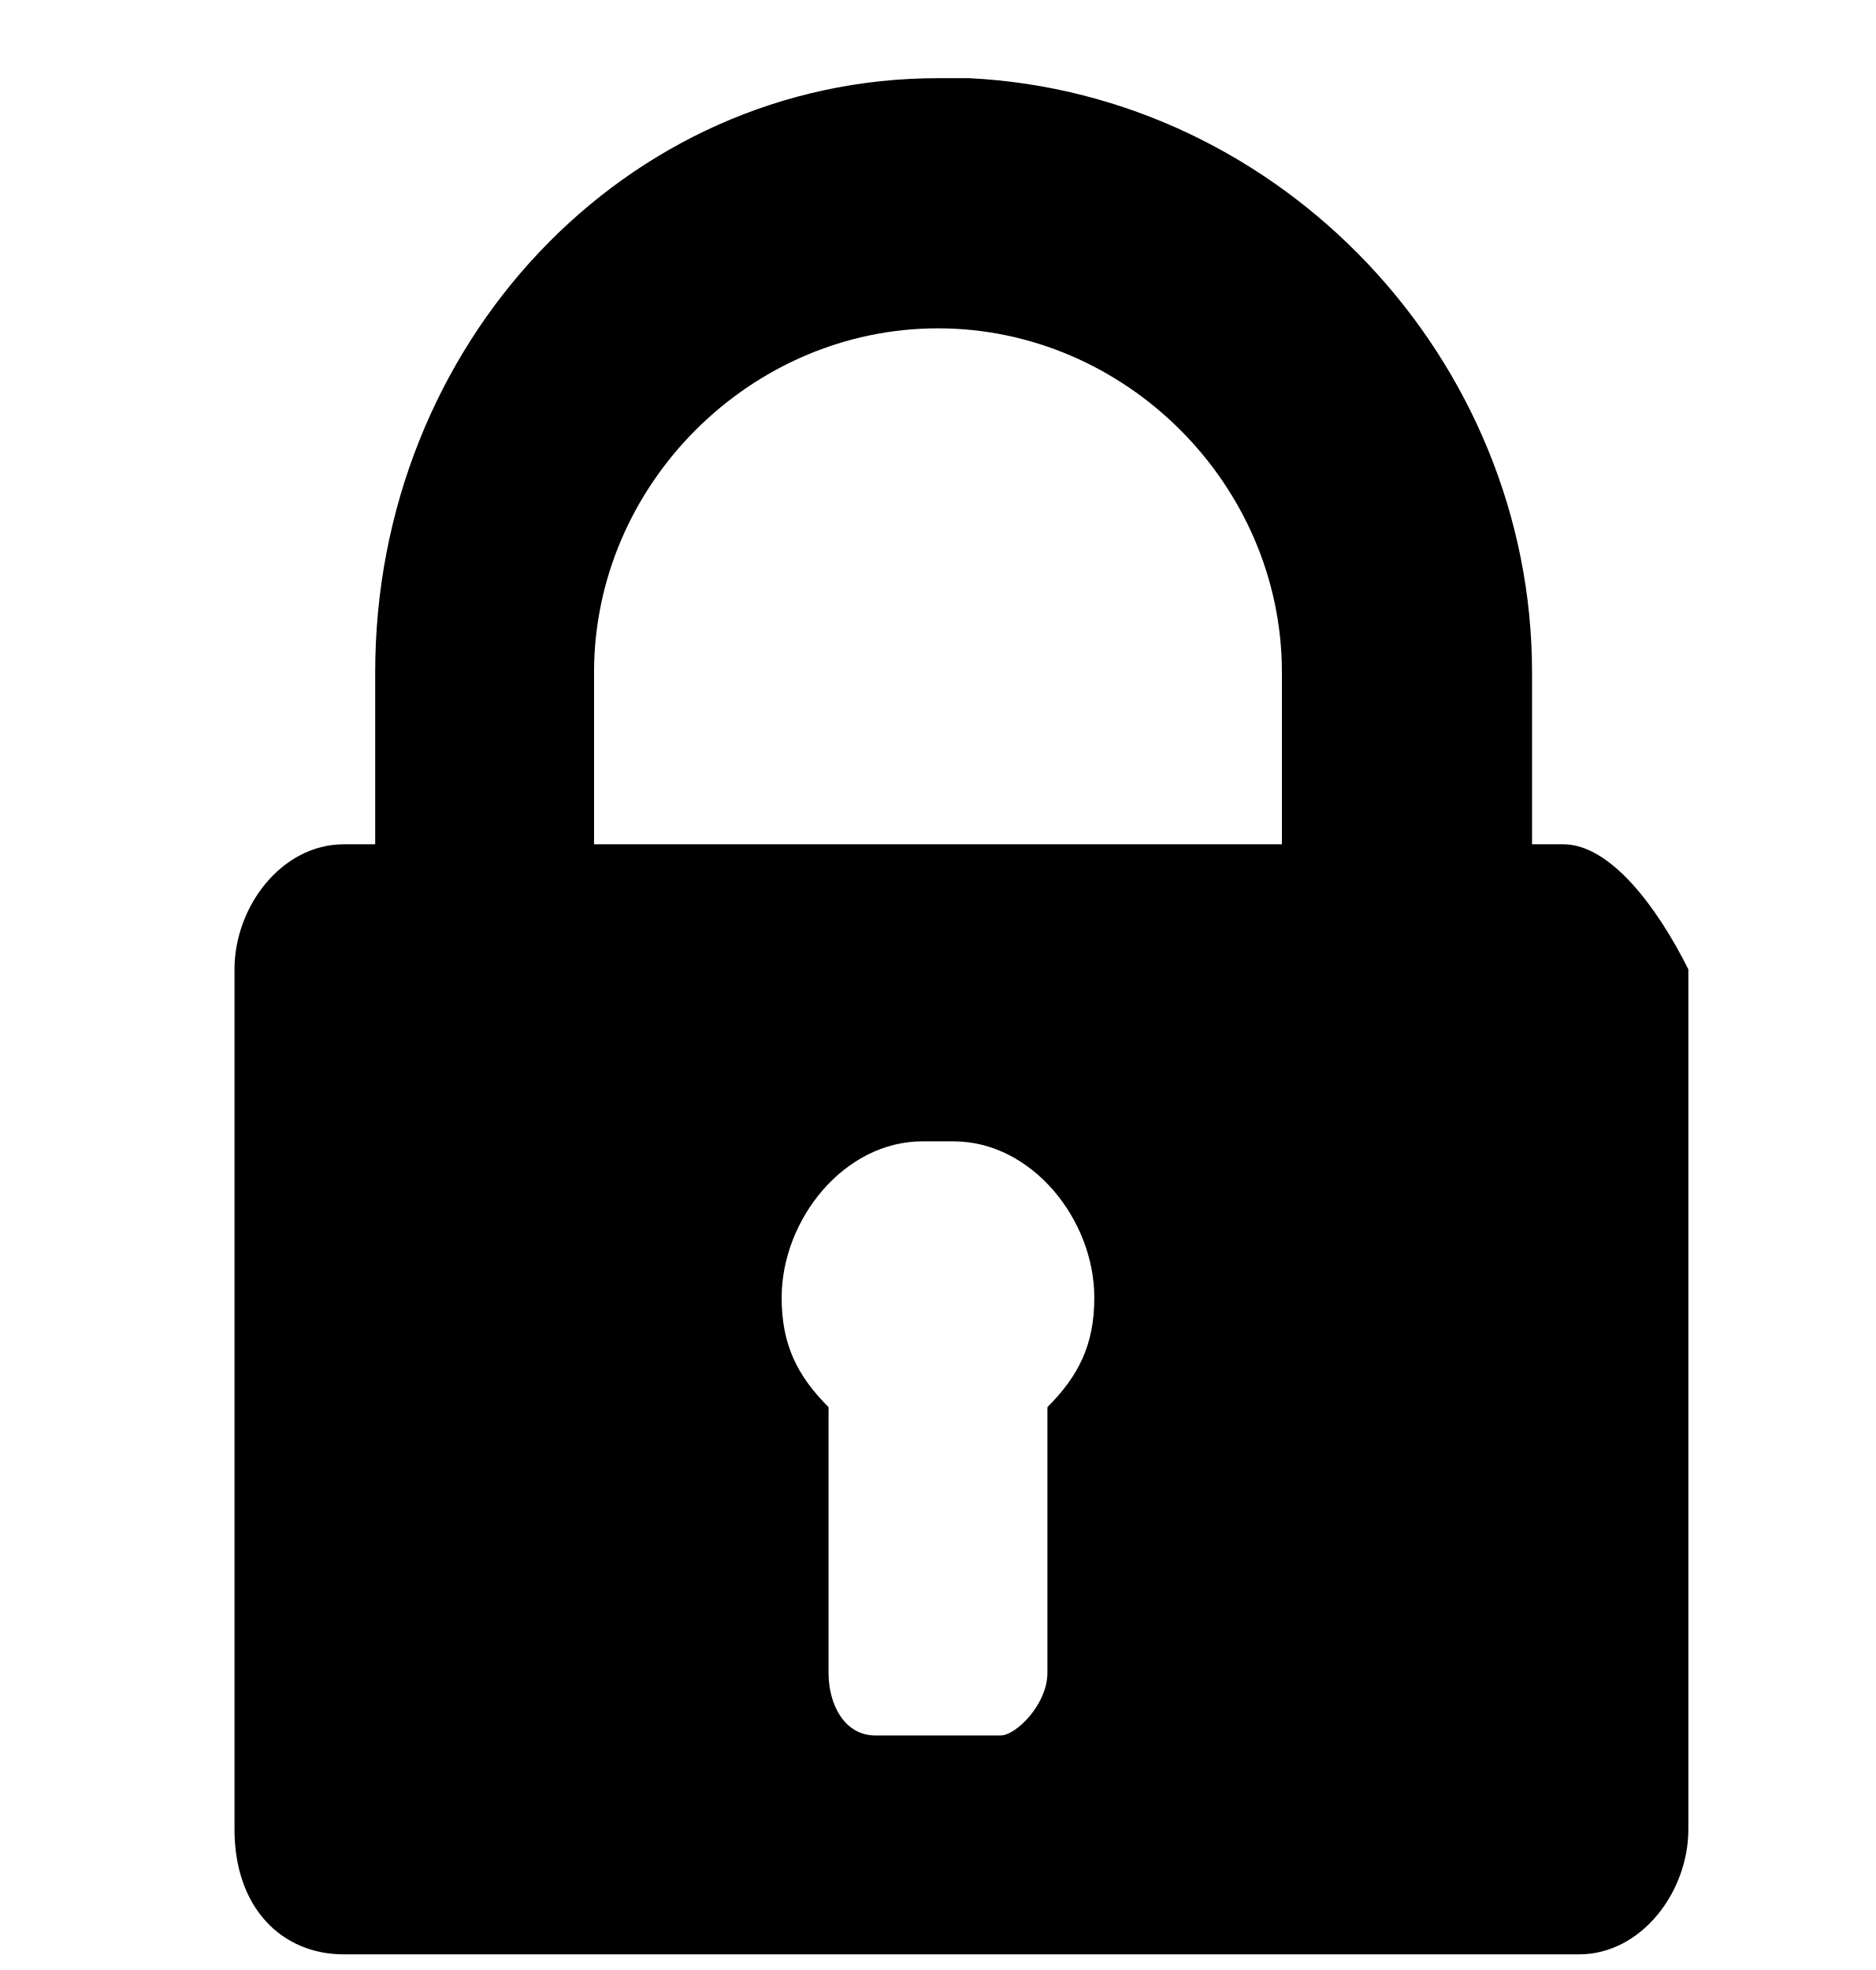
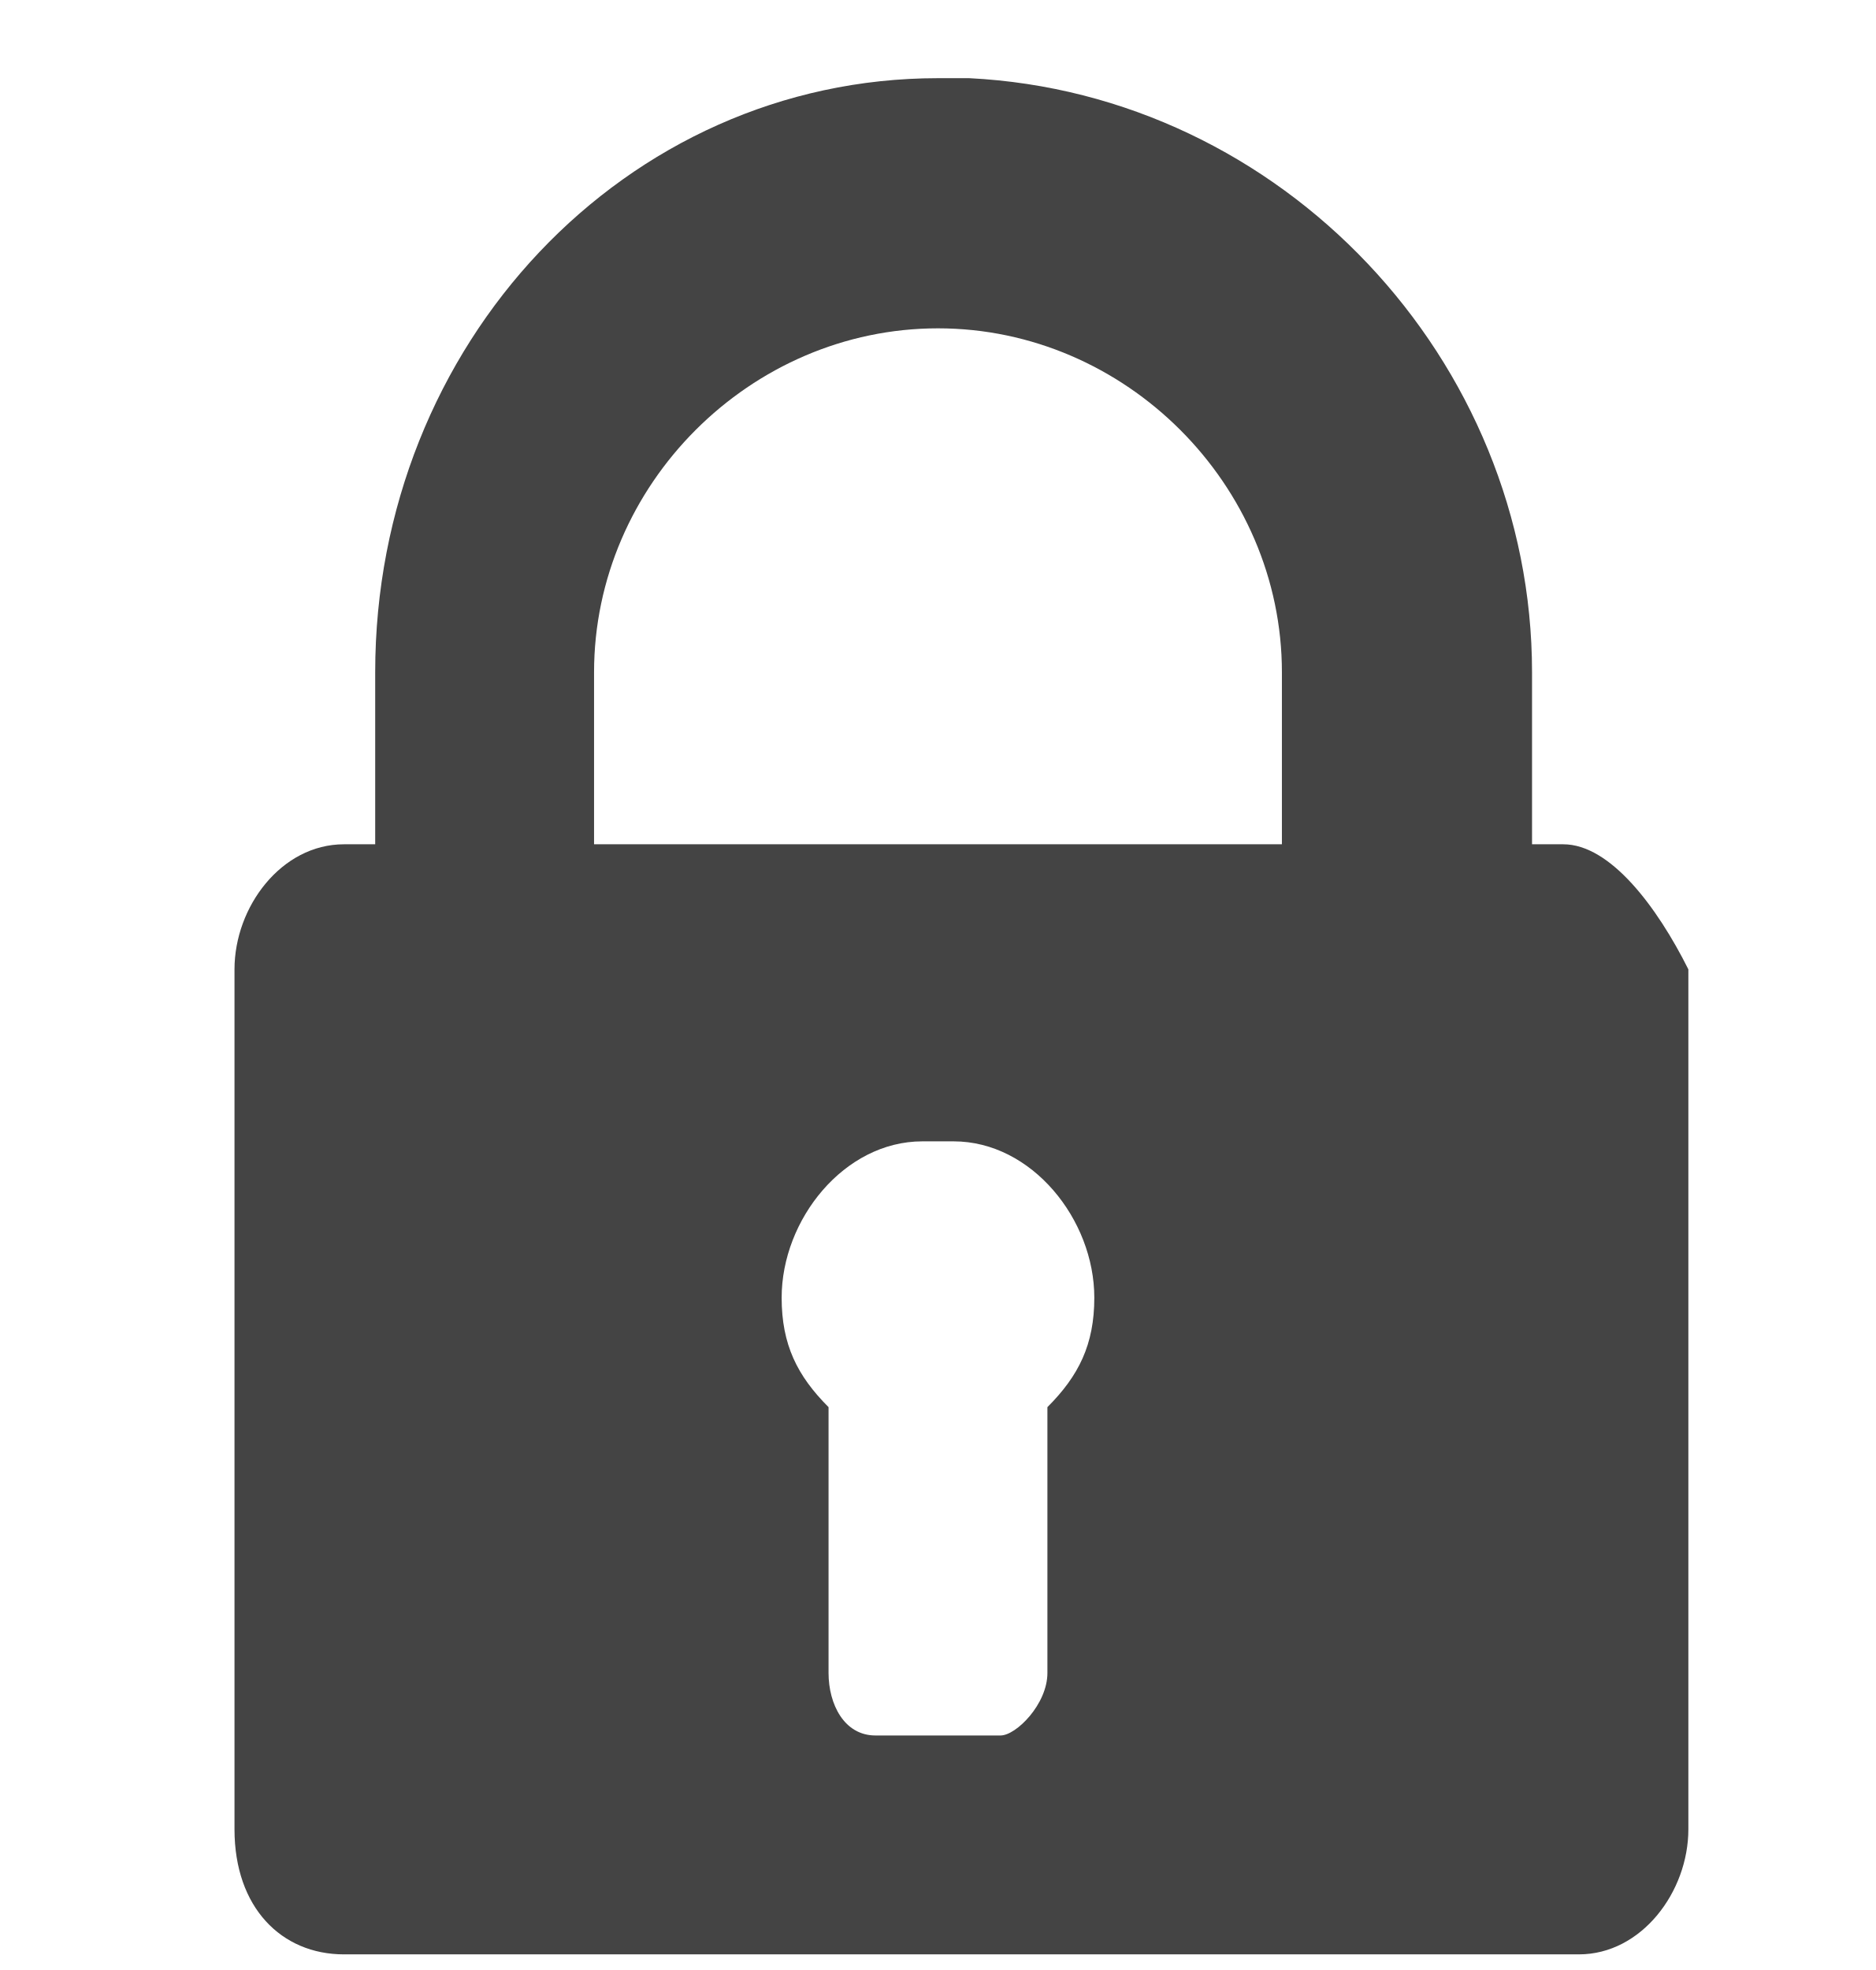
<svg xmlns="http://www.w3.org/2000/svg" version="1.1" id="Lock" x="0px" y="0px" viewBox="-633 394.4 12 12.6" style="enable-background:new -633 394.4 12 12.6;" xml:space="preserve">
-   <g>
+   <g fill="#444444">
    <path d="M-623,399.8h-0.2v-1.1c0-2-1.6-3.7-3.6-3.8c-0.1,0-0.2,0-0.2,0c-2,0-3.6,1.7-3.6,3.8v1.1h-0.2c-0.4,0-0.7,0.4-0.7,0.8v5.5   c0,0.5,0.3,0.8,0.7,0.8h7.9c0.4,0,0.7-0.4,0.7-0.8v-5.5C-622.4,400.2-622.7,399.8-623,399.8z M-626.3,403.4v1.7   c0,0.2-0.2,0.4-0.3,0.4h-0.8c-0.2,0-0.3-0.2-0.3-0.4v-1.7c-0.2-0.2-0.3-0.4-0.3-0.7c0-0.5,0.4-1,0.9-1c0.1,0,0.2,0,0.2,0   c0.5,0,0.9,0.5,0.9,1C-626,403-626.1,403.2-626.3,403.4z M-624.8,399.8h-2.1h-0.2h-2.1v-1.1c0-1.2,1-2.2,2.2-2.2s2.2,1,2.2,2.2   L-624.8,399.8L-624.8,399.8z" />
  </g>
</svg>
